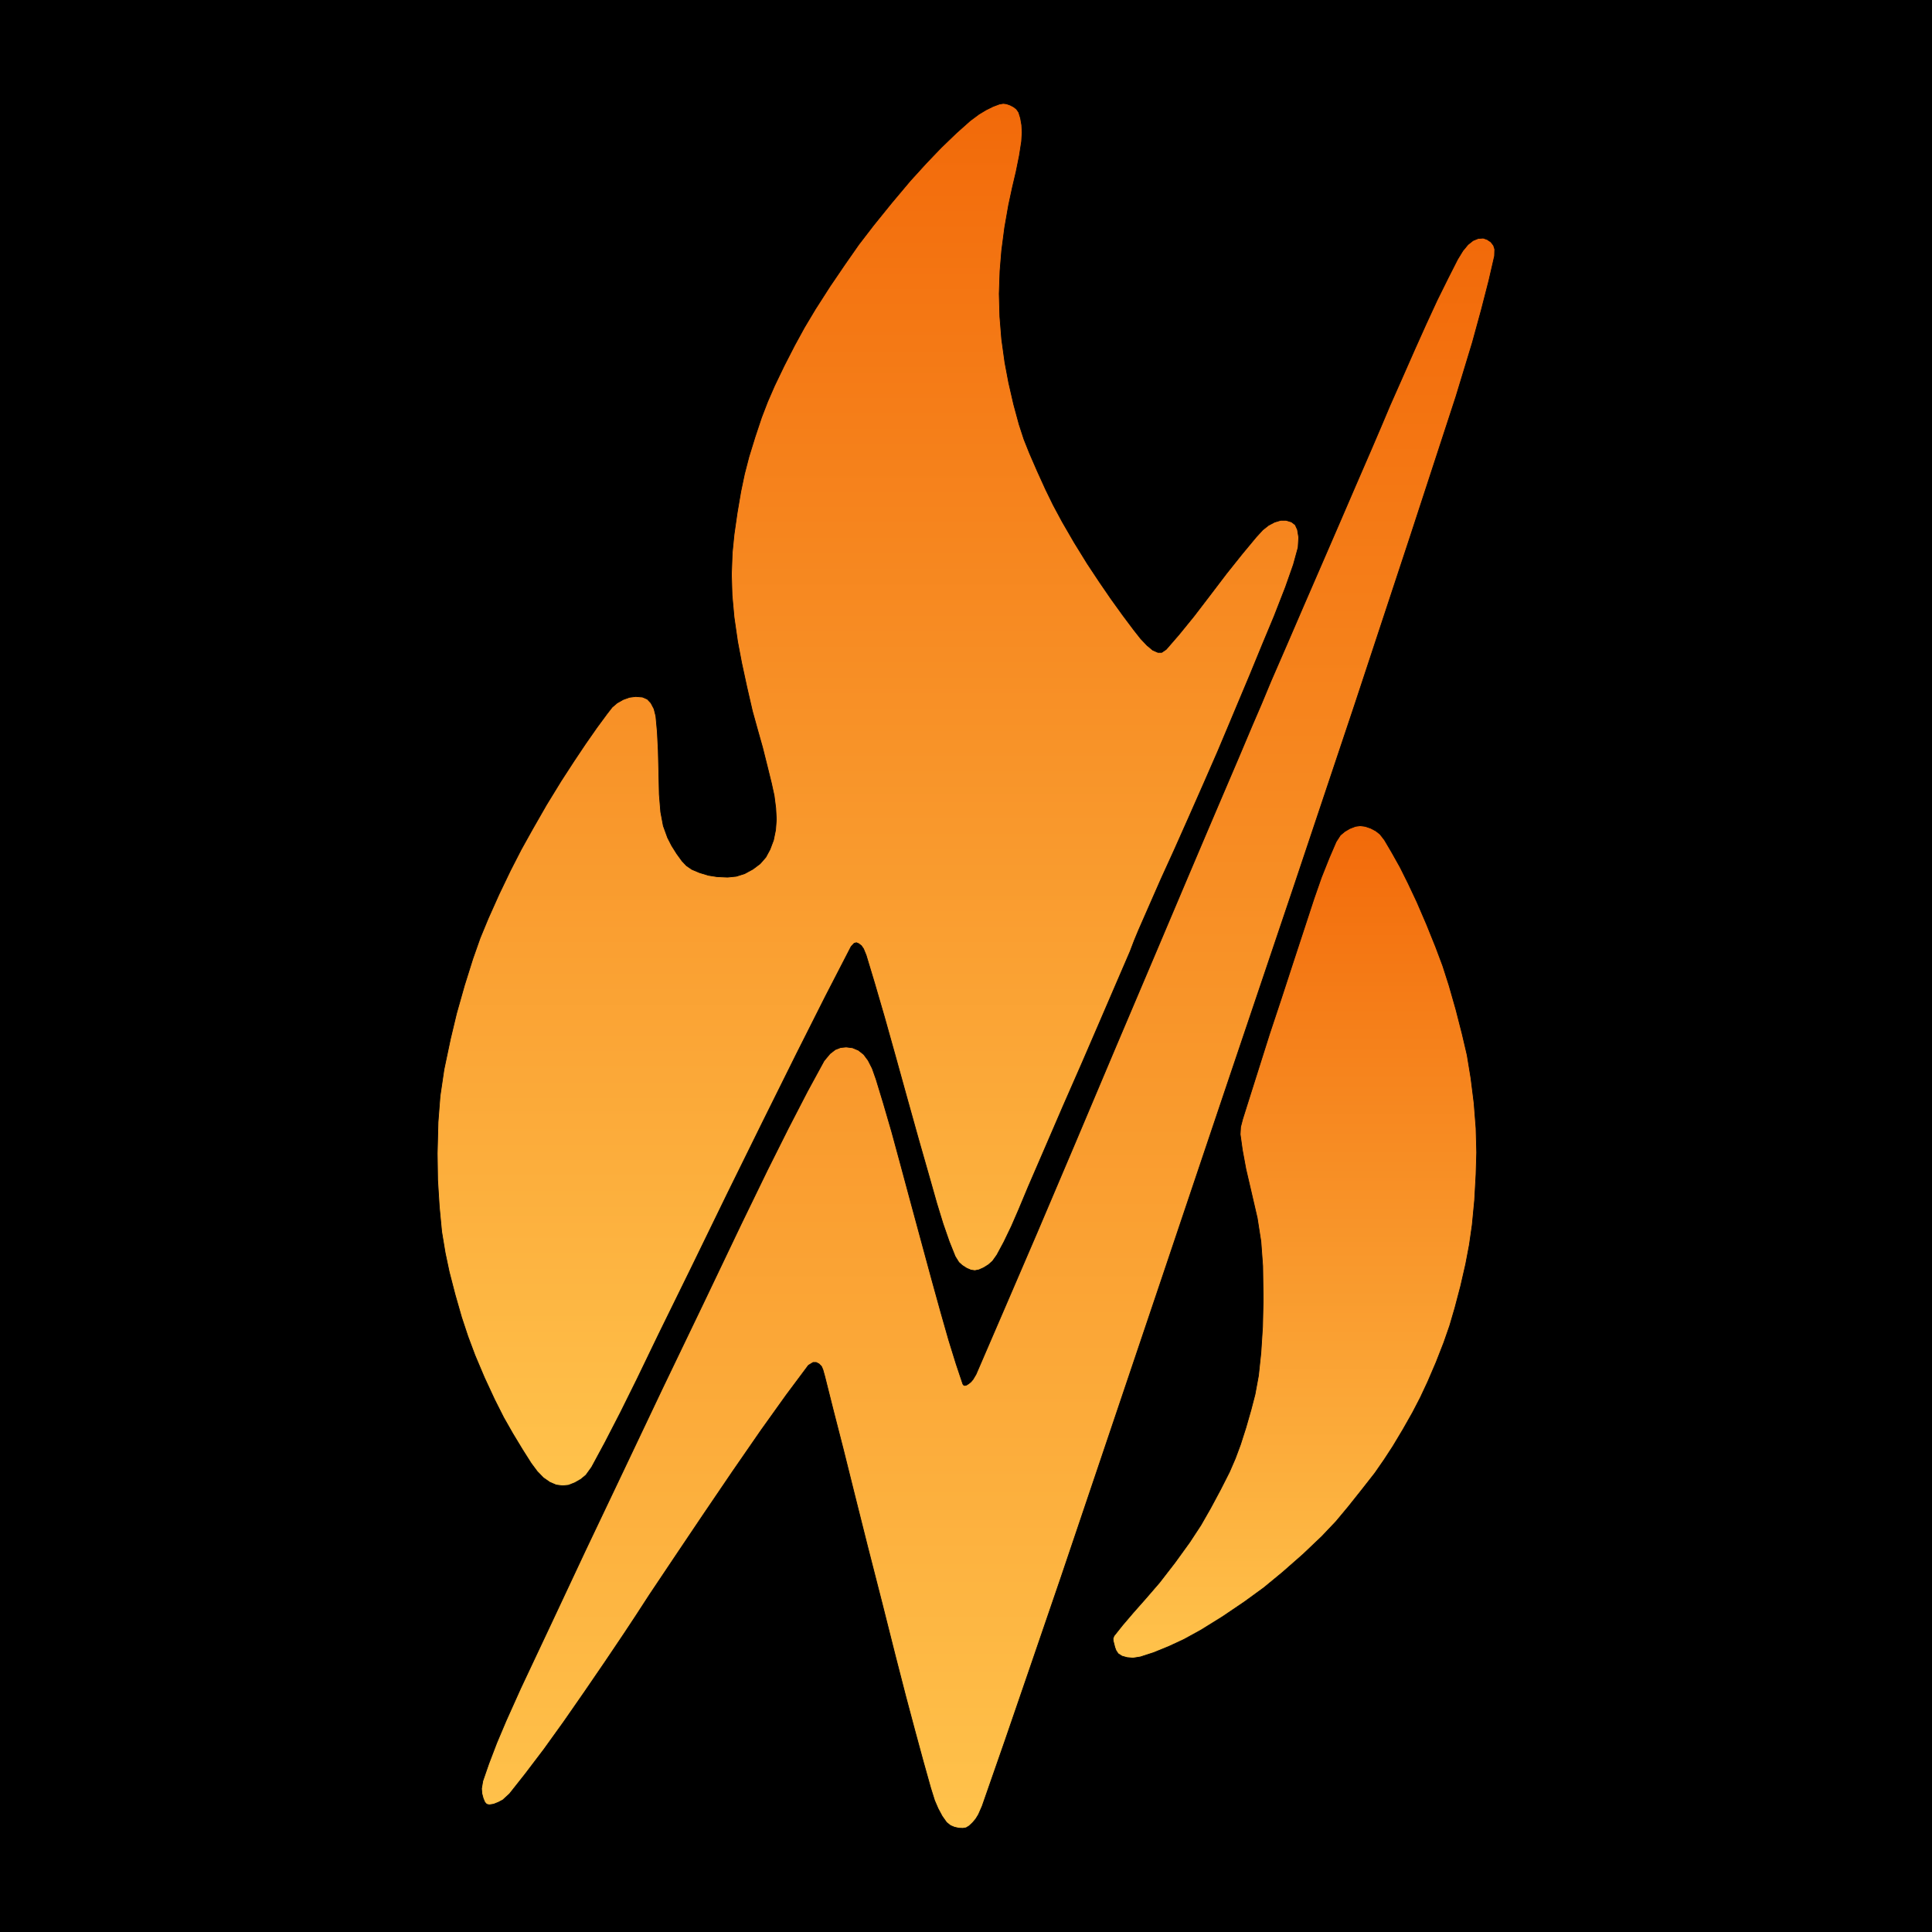
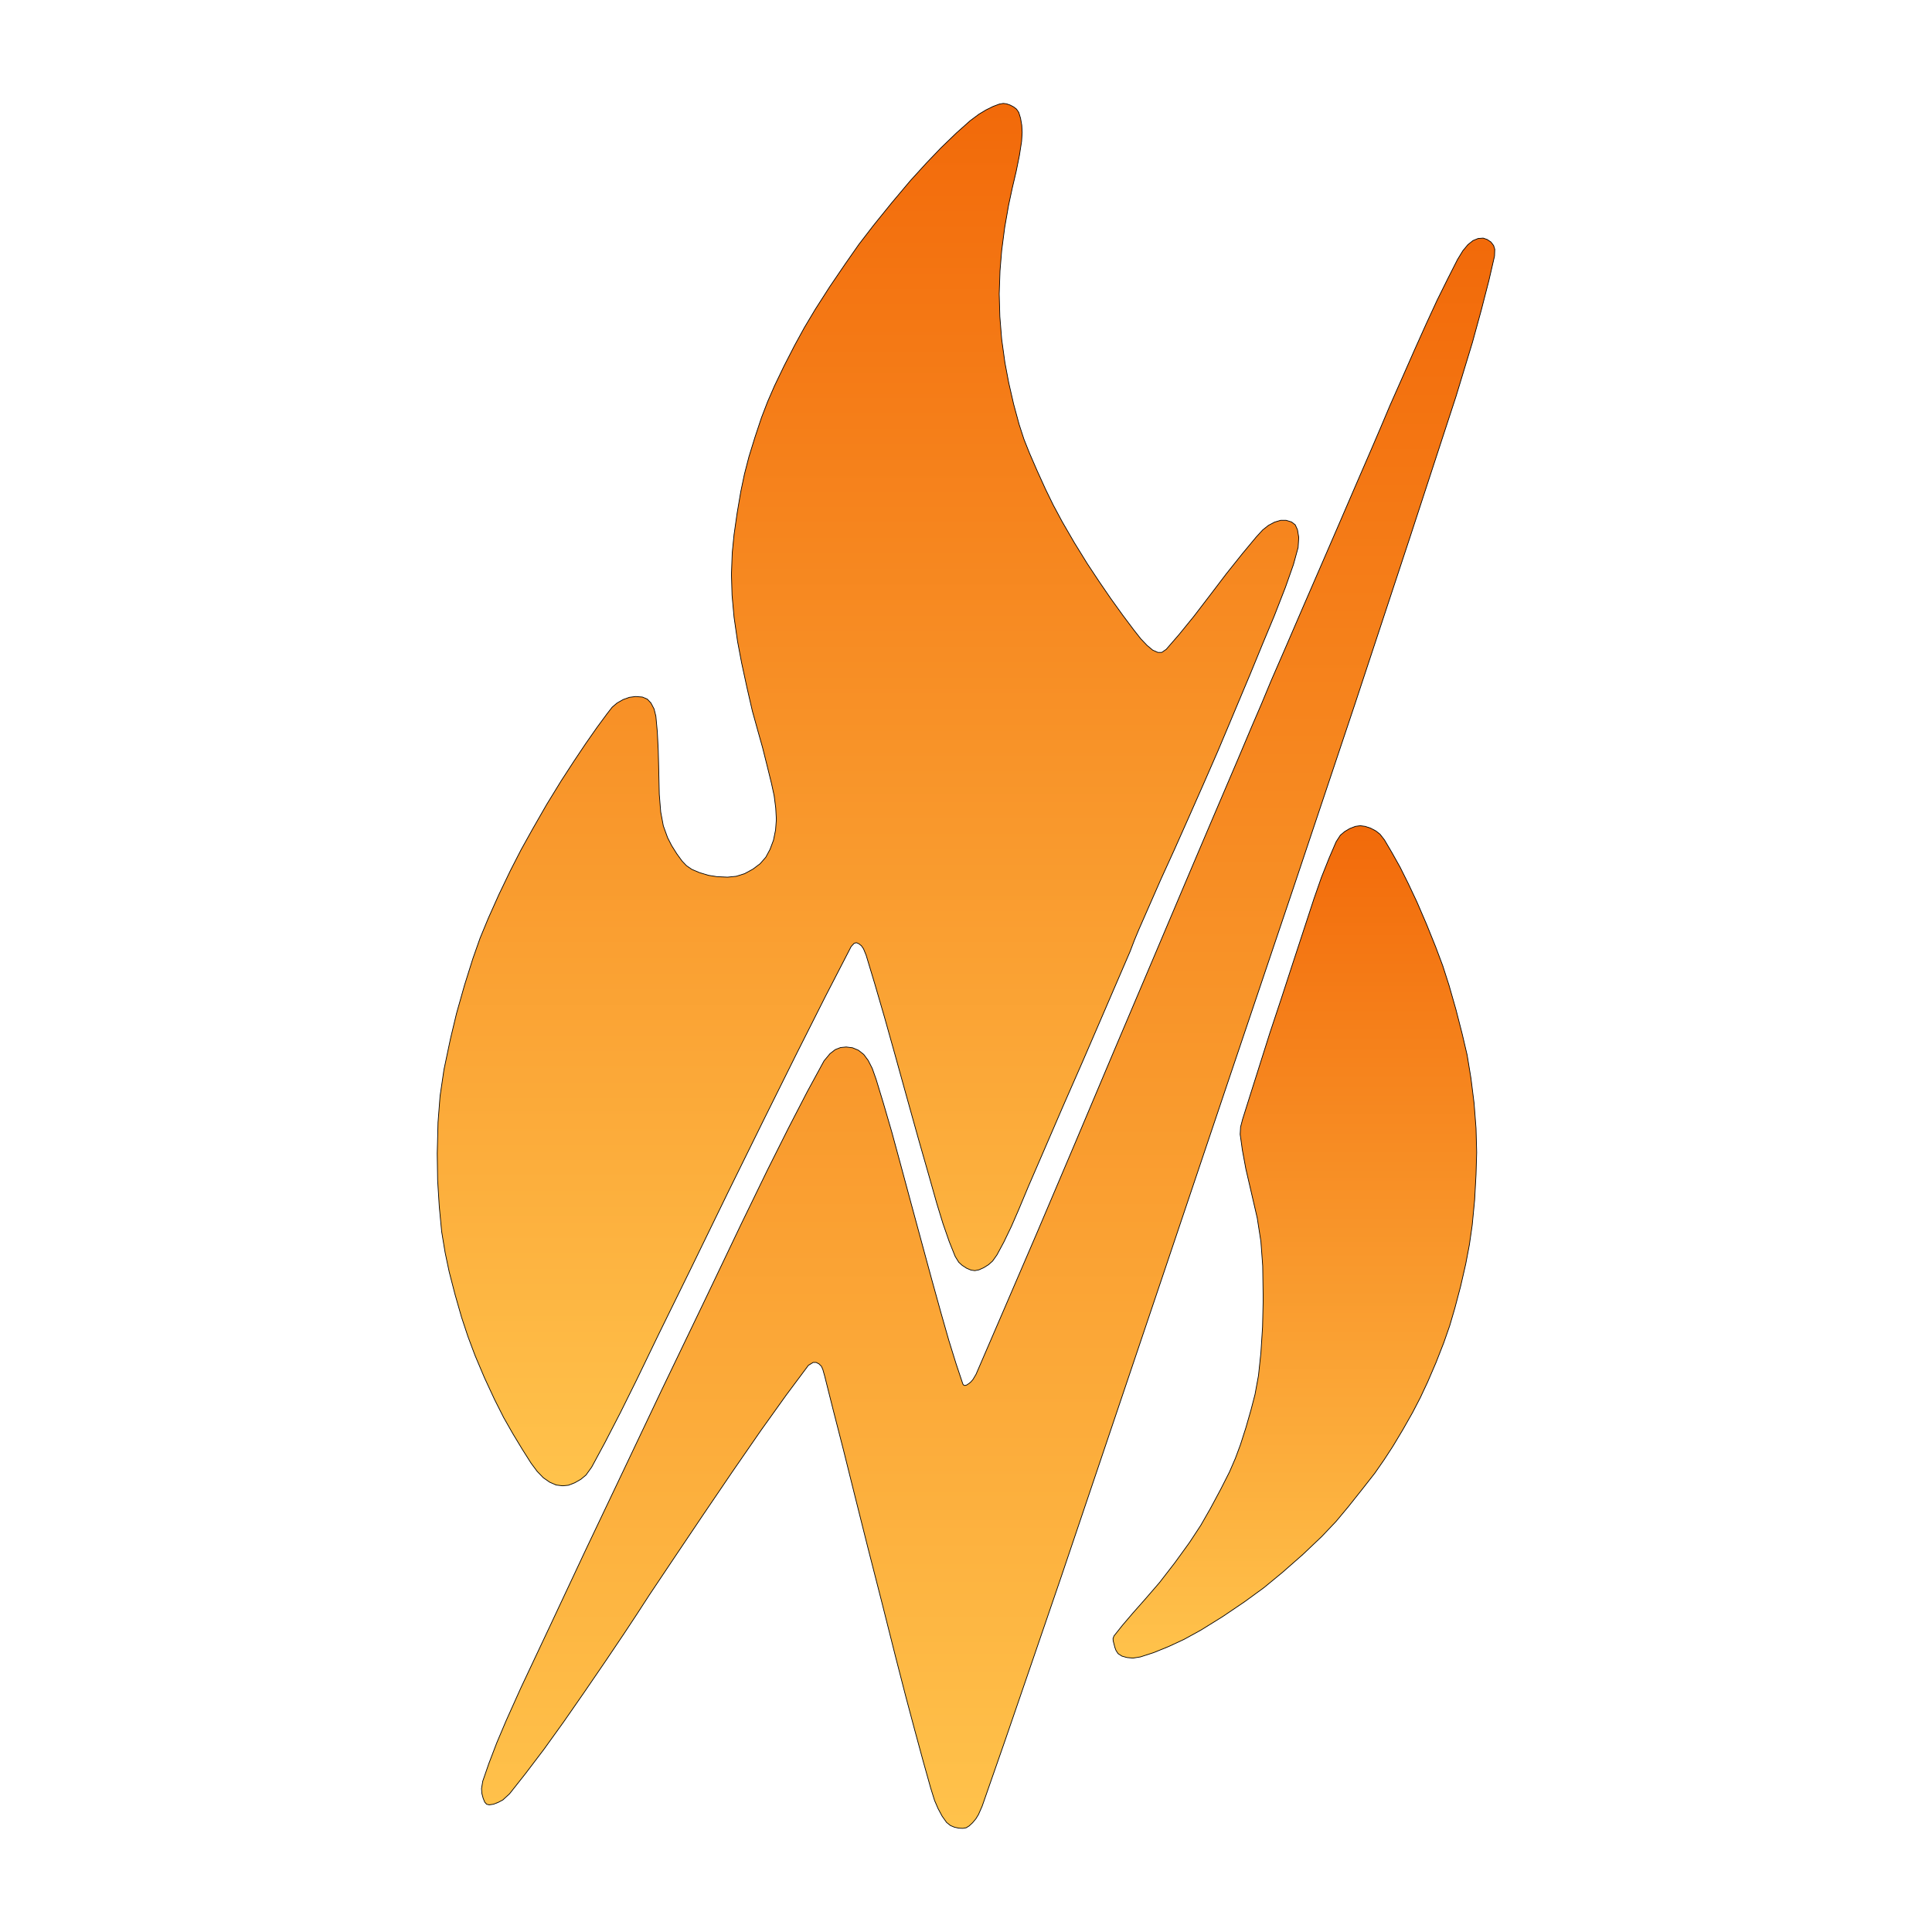
<svg xmlns="http://www.w3.org/2000/svg" width="122pt" height="122pt" viewBox="13.75 13.09 95.09 95.09" version="1.1">
  <defs>
    <linearGradient id="flame" gradientUnits="objectBoundingBox" x1="0" y1="0" x2="0" y2="1">
      <stop offset="0" stop-color="#FFC24B" />
      <stop offset="1" stop-color="#F26A0A" />
    </linearGradient>
  </defs>
  <g id="surface1">
-     <path style="fill:#000000;stroke-width:0.035;stroke-linecap:round;stroke-linejoin:round;stroke:rgb(0%,0%,0%);stroke-opacity:1;stroke-miterlimit:10;" d="M 61 120.781 L 0.719 120.781 L 0.719 0.219 L 121.281 0.219 L 121.281 120.781 L 61 120.781 " transform="matrix(1,0,0,-1,0,122)" />
    <path style="fill:url(#flame);stroke-width:0.035;stroke-linecap:round;stroke-linejoin:round;stroke:rgb(0%,0%,0%);stroke-opacity:1;stroke-miterlimit:10;" d="M 63.129 103.82 L 63.289 103.801 L 63.469 103.738 L 63.641 103.648 L 63.781 103.539 L 63.891 103.379 L 63.98 103.09 L 64.039 102.75 L 64.059 102.398 L 64.031 101.949 L 63.922 101.25 L 63.762 100.461 L 63.578 99.68 L 63.391 98.809 L 63.199 97.711 L 63.051 96.578 L 62.969 95.578 L 62.93 94.449 L 62.961 93.328 L 63.051 92.211 L 63.211 91.059 L 63.398 90.07 L 63.641 89.012 L 63.91 88.02 L 64.148 87.289 L 64.422 86.602 L 64.801 85.73 L 65.211 84.828 L 65.59 84.051 L 66.031 83.23 L 66.621 82.211 L 67.262 81.172 L 67.852 80.281 L 68.422 79.449 L 69.012 78.629 L 69.551 77.91 L 69.898 77.469 L 70.211 77.141 L 70.488 76.91 L 70.738 76.801 L 70.93 76.801 L 71.148 76.949 L 71.781 77.68 L 72.512 78.578 L 73.301 79.609 L 74.109 80.672 L 74.898 81.66 L 75.57 82.469 L 75.898 82.828 L 76.18 83.051 L 76.48 83.211 L 76.781 83.301 L 77.051 83.301 L 77.32 83.219 L 77.5 83.078 L 77.609 82.84 L 77.672 82.461 L 77.641 81.961 L 77.41 81.121 L 77.02 80.012 L 76.461 78.578 L 75.891 77.211 L 75.262 75.68 L 74.648 74.219 L 74.18 73.102 L 73.691 71.941 L 73 70.359 L 72.25 68.66 L 71.551 67.09 L 70.891 65.641 L 70.289 64.27 L 69.789 63.129 L 69.578 62.621 L 69.371 62.078 L 68.699 60.52 L 67.898 58.66 L 67.012 56.609 L 66.078 54.48 L 65.16 52.352 L 64.359 50.5 L 63.891 49.379 L 63.531 48.551 L 63.16 47.781 L 62.82 47.148 L 62.602 46.84 L 62.398 46.66 L 62.16 46.512 L 61.93 46.41 L 61.73 46.371 L 61.539 46.398 L 61.328 46.488 L 61.109 46.629 L 60.941 46.781 L 60.762 47.07 L 60.469 47.801 L 60.16 48.691 L 59.859 49.672 L 59.5 50.941 L 58.961 52.828 L 58.371 54.941 L 57.809 56.969 L 57.281 58.852 L 56.801 60.5 L 56.379 61.898 L 56.25 62.211 L 56.148 62.359 L 56.02 62.461 L 55.898 62.512 L 55.789 62.48 L 55.641 62.32 L 54.371 59.859 L 52.961 57.059 L 51.328 53.77 L 49.559 50.18 L 47.762 46.488 L 46.148 43.199 L 45.102 41.031 L 44.289 39.391 L 43.531 37.922 L 42.871 36.699 L 42.59 36.309 L 42.34 36.102 L 42.039 35.93 L 41.73 35.809 L 41.441 35.781 L 41.121 35.82 L 40.801 35.961 L 40.488 36.18 L 40.191 36.488 L 39.891 36.891 L 39.461 37.57 L 38.988 38.352 L 38.539 39.141 L 38.09 40.031 L 37.59 41.109 L 37.129 42.199 L 36.781 43.129 L 36.469 44.07 L 36.148 45.191 L 35.859 46.309 L 35.66 47.25 L 35.488 48.289 L 35.371 49.52 L 35.289 50.828 L 35.27 52.141 L 35.309 53.672 L 35.41 54.969 L 35.602 56.27 L 35.922 57.789 L 36.219 59.031 L 36.609 60.41 L 37.02 61.719 L 37.379 62.738 L 37.781 63.711 L 38.309 64.891 L 38.879 66.078 L 39.398 67.09 L 39.961 68.102 L 40.648 69.301 L 41.371 70.48 L 42 71.449 L 42.57 72.301 L 43.129 73.102 L 43.621 73.77 L 43.879 74.102 L 44.121 74.309 L 44.422 74.48 L 44.73 74.59 L 45.039 74.629 L 45.371 74.602 L 45.609 74.5 L 45.789 74.309 L 45.941 74.02 L 46.031 73.66 L 46.102 72.891 L 46.148 71.98 L 46.172 71.02 L 46.199 69.809 L 46.27 68.941 L 46.398 68.262 L 46.609 67.68 L 46.809 67.289 L 47.059 66.891 L 47.32 66.531 L 47.539 66.301 L 47.801 66.121 L 48.18 65.961 L 48.621 65.828 L 49.039 65.762 L 49.559 65.738 L 49.988 65.781 L 50.398 65.91 L 50.801 66.129 L 51.16 66.398 L 51.441 66.719 L 51.648 67.102 L 51.82 67.559 L 51.922 68.059 L 51.961 68.578 L 51.93 69.141 L 51.852 69.75 L 51.719 70.359 L 51.512 71.199 L 51.281 72.121 L 51.039 72.98 L 50.781 73.91 L 50.512 75.078 L 50.25 76.289 L 50.051 77.34 L 49.879 78.531 L 49.781 79.609 L 49.75 80.641 L 49.789 81.699 L 49.879 82.602 L 50.031 83.66 L 50.211 84.719 L 50.391 85.578 L 50.609 86.422 L 50.91 87.398 L 51.23 88.359 L 51.531 89.141 L 51.871 89.922 L 52.34 90.898 L 52.859 91.91 L 53.34 92.789 L 53.879 93.691 L 54.59 94.801 L 55.352 95.922 L 56.02 96.879 L 56.75 97.828 L 57.641 98.93 L 58.551 100.012 L 59.34 100.879 L 60.07 101.641 L 60.828 102.371 L 61.5 102.969 L 61.93 103.289 L 62.281 103.5 L 62.629 103.672 L 62.941 103.789 L 63.129 103.82 " transform="matrix(1,0,0,-1,0,122)" />
    <path style="fill:url(#flame);stroke-width:0.035;stroke-linecap:round;stroke-linejoin:round;stroke:rgb(0%,0%,0%);stroke-opacity:1;stroke-miterlimit:10;" d="M 86.75 97.191 L 86.949 97.121 L 87.129 97 L 87.262 96.828 L 87.32 96.641 L 87.309 96.309 L 87.031 95.102 L 86.66 93.66 L 86.219 92.051 L 85.41 89.391 L 83.148 82.469 L 80.422 74.211 L 77.41 65.211 L 74.199 55.691 L 70.898 45.879 L 67.941 37.109 L 65.98 31.301 L 64.5 26.98 L 63.219 23.25 L 62.09 20.012 L 61.91 19.602 L 61.781 19.391 L 61.621 19.199 L 61.449 19.039 L 61.301 18.949 L 61.141 18.922 L 60.941 18.93 L 60.719 18.98 L 60.531 19.059 L 60.34 19.211 L 60.121 19.52 L 59.922 19.891 L 59.75 20.289 L 59.559 20.898 L 59.191 22.211 L 58.77 23.762 L 58.328 25.422 L 57.82 27.398 L 57.16 30.02 L 56.449 32.801 L 55.82 35.309 L 55.262 37.551 L 54.762 39.5 L 54.34 41.18 L 54.25 41.5 L 54.18 41.66 L 54.059 41.781 L 53.922 41.852 L 53.77 41.852 L 53.539 41.711 L 52.449 40.25 L 51.211 38.52 L 49.801 36.48 L 48.34 34.328 L 46.922 32.219 L 45.719 30.422 L 45.07 29.422 L 44.469 28.512 L 43.551 27.148 L 42.512 25.629 L 41.5 24.172 L 40.52 22.809 L 39.609 21.609 L 38.828 20.621 L 38.5 20.32 L 38.27 20.199 L 38.039 20.109 L 37.828 20.078 L 37.699 20.109 L 37.609 20.211 L 37.531 20.398 L 37.469 20.629 L 37.449 20.879 L 37.512 21.25 L 37.809 22.109 L 38.199 23.129 L 38.66 24.219 L 39.379 25.82 L 40.852 28.949 L 42.578 32.629 L 44.41 36.48 L 46.328 40.52 L 48.371 44.77 L 50.219 48.641 L 51.52 51.32 L 52.551 53.379 L 53.488 55.191 L 54.309 56.699 L 54.602 57.051 L 54.859 57.25 L 55.121 57.352 L 55.398 57.379 L 55.711 57.34 L 56 57.219 L 56.262 57.012 L 56.48 56.719 L 56.68 56.328 L 56.871 55.789 L 57.23 54.609 L 57.641 53.199 L 58.051 51.691 L 58.512 49.98 L 59.059 47.961 L 59.602 45.961 L 60.059 44.309 L 60.449 42.941 L 60.809 41.781 L 61.141 40.789 L 61.18 40.738 L 61.23 40.719 L 61.32 40.738 L 61.43 40.809 L 61.539 40.898 L 61.641 41.02 L 61.789 41.27 L 63.199 44.539 L 64.801 48.262 L 66.648 52.609 L 68.602 57.238 L 70.539 61.801 L 72.211 65.75 L 73.18 68.031 L 73.922 69.77 L 74.691 71.57 L 75.371 73.18 L 75.84 74.27 L 76.309 75.398 L 77.07 77.148 L 77.93 79.141 L 78.781 81.102 L 79.629 83.059 L 80.488 85.051 L 81.25 86.809 L 81.73 87.93 L 82.16 88.949 L 82.75 90.281 L 83.371 91.691 L 83.941 92.961 L 84.48 94.129 L 85.02 95.219 L 85.488 96.141 L 85.75 96.57 L 86 96.871 L 86.25 97.07 L 86.5 97.172 L 86.75 97.191 " transform="matrix(1,0,0,-1,0,122)" />
    <path style="fill:url(#flame);stroke-width:0.035;stroke-linecap:round;stroke-linejoin:round;stroke:rgb(0%,0%,0%);stroke-opacity:1;stroke-miterlimit:10;" d="M 80.699 68.27 L 80.941 68.238 L 81.211 68.148 L 81.469 68.012 L 81.672 67.852 L 81.891 67.57 L 82.25 66.961 L 82.66 66.23 L 83.059 65.43 L 83.488 64.52 L 83.961 63.422 L 84.41 62.309 L 84.762 61.371 L 85.07 60.41 L 85.41 59.219 L 85.719 58.012 L 85.961 56.98 L 86.148 55.84 L 86.301 54.621 L 86.398 53.379 L 86.43 52.191 L 86.398 51.102 L 86.328 49.84 L 86.211 48.621 L 86.07 47.641 L 85.891 46.699 L 85.641 45.609 L 85.359 44.539 L 85.102 43.66 L 84.809 42.82 L 84.43 41.852 L 84.02 40.898 L 83.66 40.129 L 83.281 39.398 L 82.801 38.551 L 82.309 37.73 L 81.879 37.07 L 81.422 36.41 L 80.789 35.602 L 80.121 34.762 L 79.512 34.031 L 78.809 33.289 L 77.871 32.398 L 76.871 31.52 L 75.961 30.77 L 75.012 30.078 L 73.922 29.34 L 72.859 28.68 L 72.02 28.219 L 71.27 27.871 L 70.531 27.57 L 69.879 27.359 L 69.512 27.301 L 69.219 27.328 L 68.969 27.398 L 68.781 27.52 L 68.68 27.672 L 68.621 27.828 L 68.578 28 L 68.539 28.148 L 68.531 28.262 L 68.578 28.391 L 69 28.922 L 69.52 29.531 L 70.121 30.211 L 70.82 31.02 L 71.578 32 L 72.301 33 L 72.852 33.84 L 73.328 34.672 L 73.82 35.59 L 74.262 36.461 L 74.551 37.129 L 74.801 37.801 L 75.07 38.641 L 75.32 39.512 L 75.52 40.281 L 75.691 41.211 L 75.809 42.328 L 75.891 43.602 L 75.922 44.961 L 75.898 46.602 L 75.809 47.809 L 75.629 48.961 L 75.301 50.379 L 75.07 51.371 L 74.898 52.301 L 74.789 53.078 L 74.809 53.441 L 74.91 53.828 L 75.289 55.031 L 75.738 56.449 L 76.238 58.031 L 76.809 59.75 L 77.422 61.629 L 78 63.391 L 78.422 64.68 L 78.789 65.73 L 79.172 66.691 L 79.512 67.48 L 79.719 67.801 L 79.93 67.98 L 80.18 68.129 L 80.461 68.238 L 80.699 68.27 " transform="matrix(1,0,0,-1,0,122)" />
  </g>
</svg>
